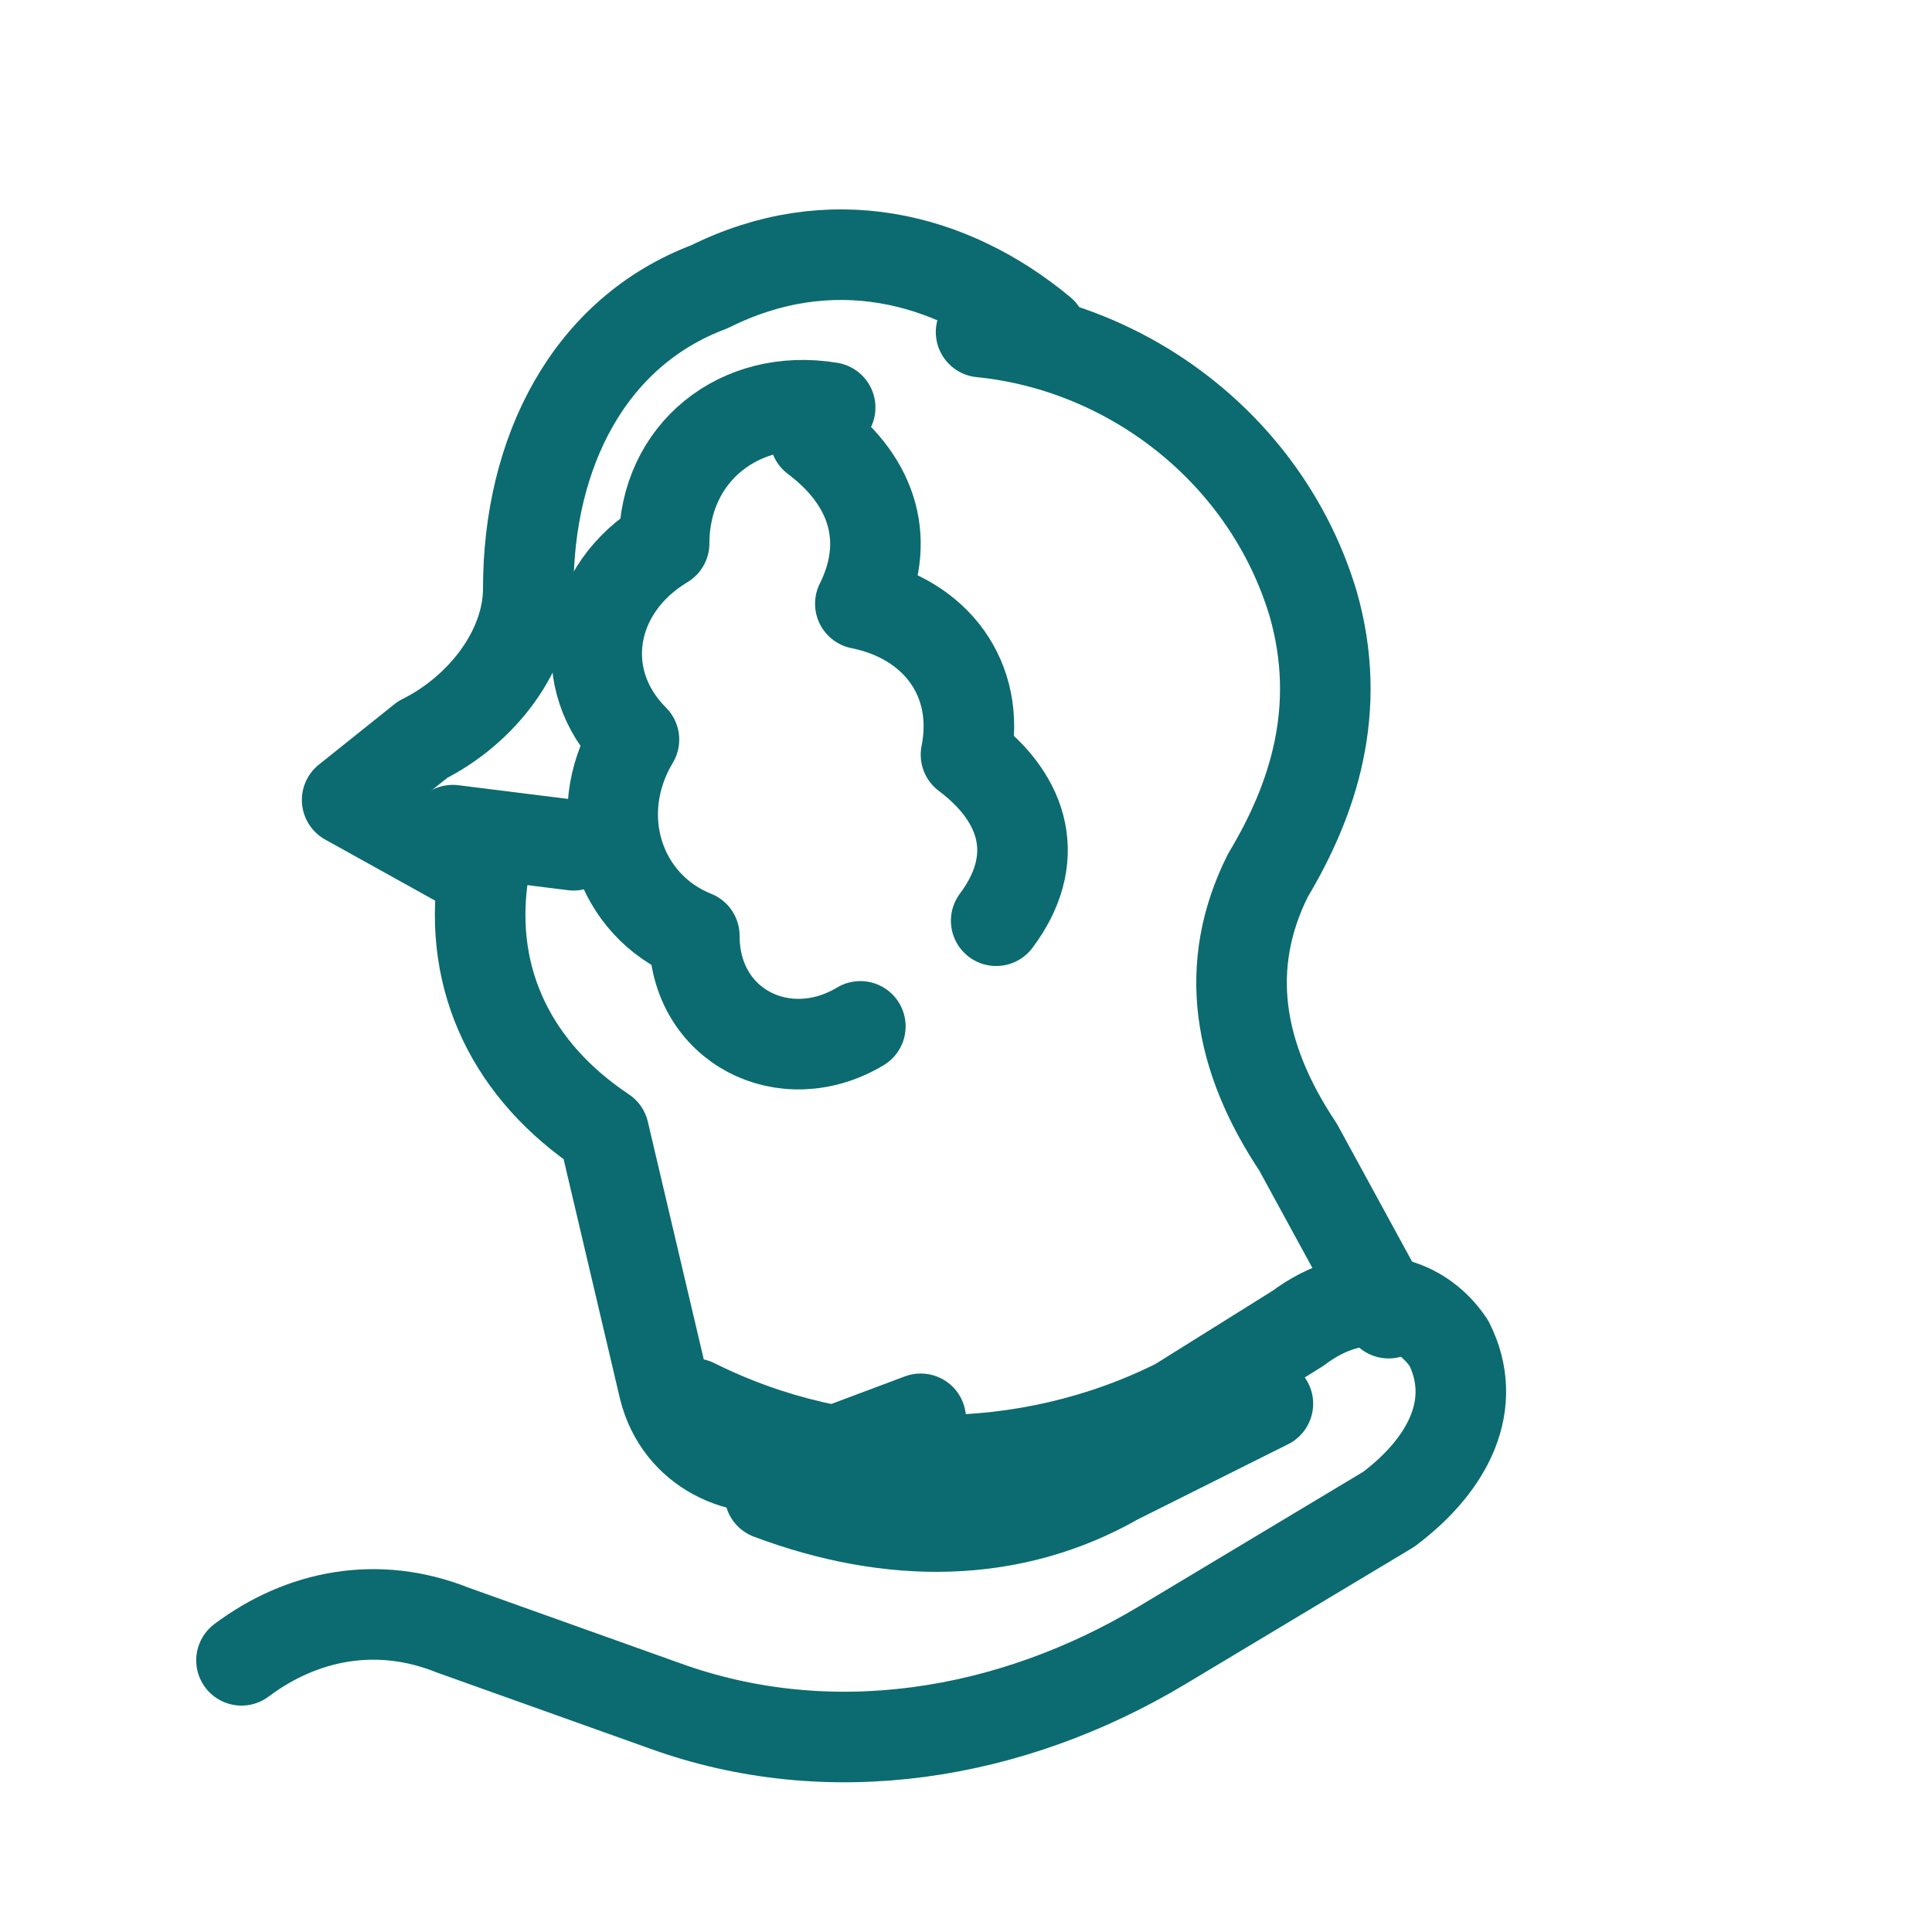
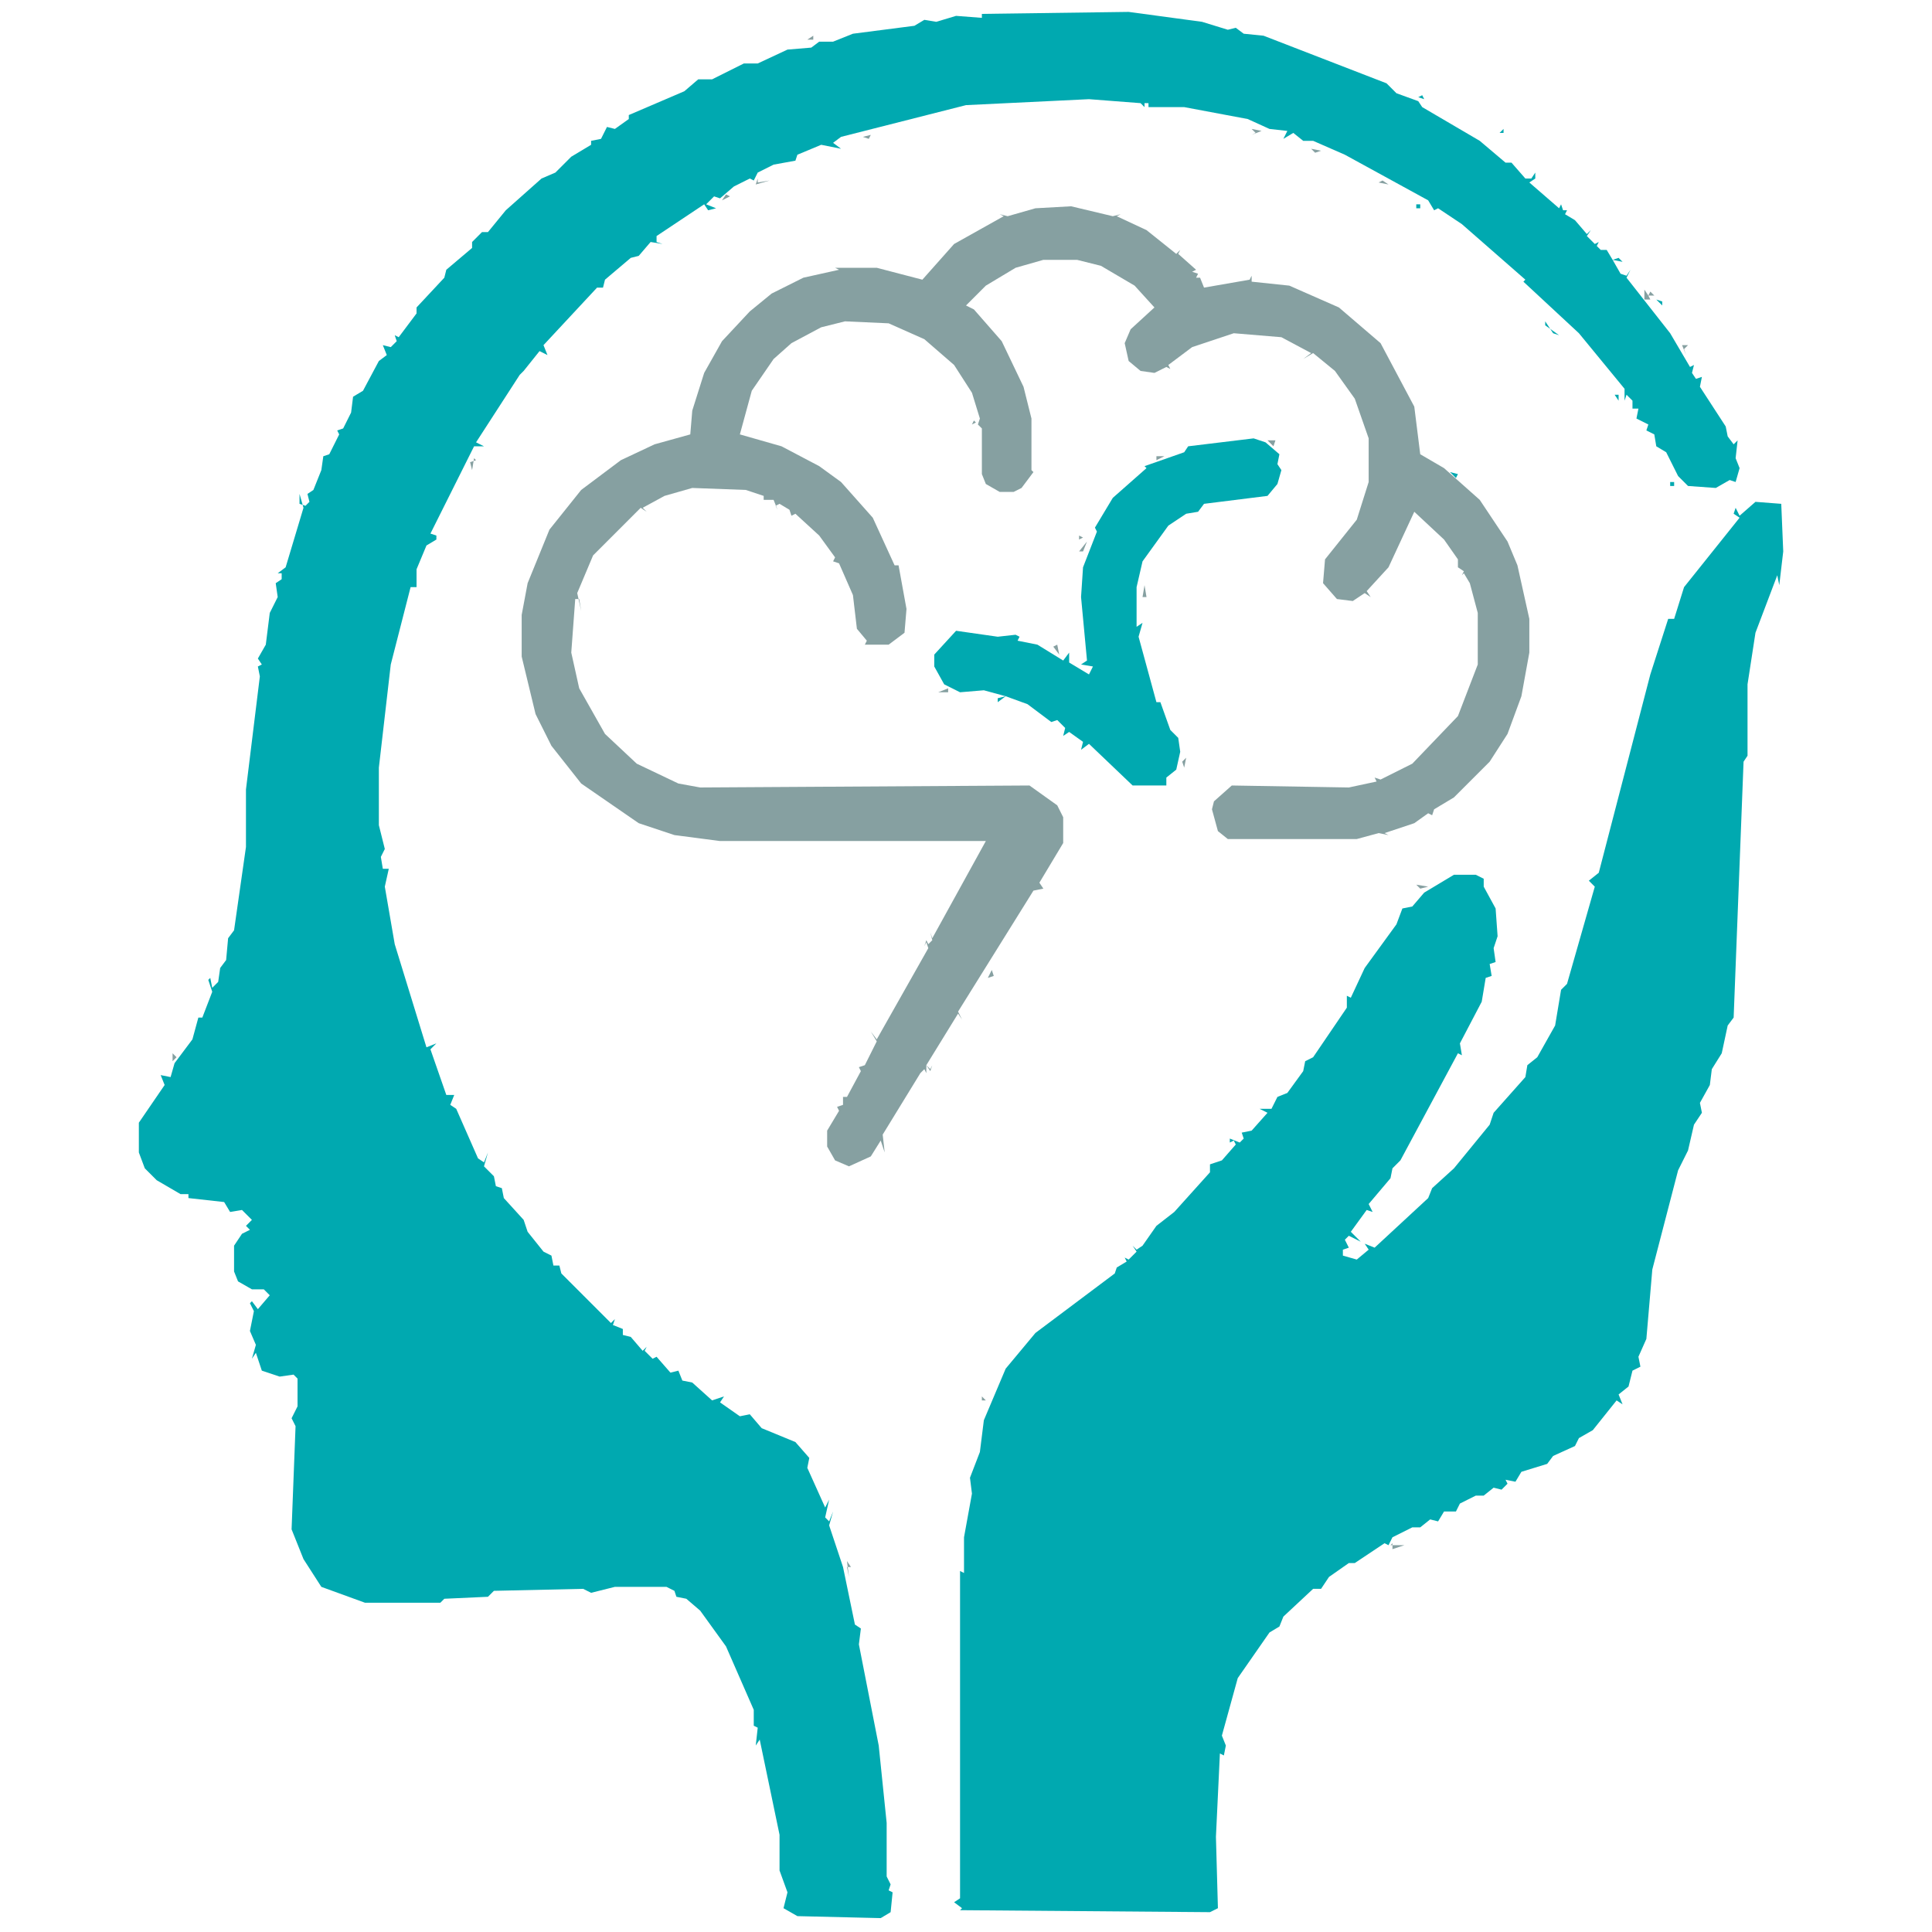
- <svg xmlns="http://www.w3.org/2000/svg" viewBox="0 0 128 128" role="img" aria-labelledby="title">
-   <g fill="none" stroke="#0B6B70" stroke-linecap="round" stroke-linejoin="round" stroke-width="6">
-     <path d="M69 22c-6-5-14-7-22-3-8 3-12 11-12 20 0 4-3 8-7 10l-5 4 9 5c-1 7 2 13 8 17l4 17c1 4 5 6 9 5l8-3" />
-     <path d="M55 27c-6-1-11 3-11 9-5 3-6 9-2 13-3 5-1 11 4 13 0 6 6 9 11 6" />
-     <path d="M54 29c4 3 5 7 3 11 5 1 8 5 7 10 4 3 5 7 2 11" />
-     <path d="M65 22c10 1 19 8 22 18 2 7 0 13-3 18-3 6-2 12 2 18l6 11" />
-     <path d="M46 93c10 5 22 5 32 0l8-5c4-3 8-2 10 1 2 4 0 8-4 11l-15 9c-10 6-22 8-33 4l-14-5c-5-2-10-1-14 2" />
-     <path d="M51 99c8 3 16 3 23-1l10-5" />
-     <path d="M30 55l8 1" />
-   </g>
+ <svg xmlns="http://www.w3.org/2000/svg" width="256" height="256" viewBox="0 0 974 974" role="img" aria-labelledby="logoTitle">
+   <path fill="#00A9B0" fill-rule="evenodd" d="M899,278 897,295 898,294 896,286 899,278 Z M898,254 885,253 877,260 875,256 874,259 877,261 849,296 844,312 841,312 832,340 806,440 801,444 804,447 790,496 787,499 784,517 775,533 770,537 769,543 753,561 751,567 733,589 722,599 720,604 693,629 688,627 690,630 684,635 677,633 677,630 680,629 678,625 680,623 686,626 681,621 689,610 692,611 690,607 701,594 702,589 706,585 735,531 737,532 736,526 747,505 749,493 752,492 751,486 754,485 753,478 755,472 754,458 748,447 748,443 744,441 733,441 718,450 712,457 707,458 704,466 688,488 681,503 679,502 679,508 662,533 658,535 657,540 649,551 644,553 641,559 635,559 639,561 631,570 626,571 627,574 625,576 620,574 620,576 622,575 623,577 616,585 610,587 610,591 592,611 583,618 576,628 573,630 571,628 573,631 569,635 567,634 568,636 563,639 562,642 522,672 507,690 496,716 494,732 489,745 490,753 486,775 486,793 484,792 484,957 481,959 485,962 484,963 610,964 614,962 613,926 615,884 617,885 618,880 616,875 624,846 640,823 645,820 647,815 662,801 666,801 670,795 680,788 683,788 698,778 700,779 702,775 712,770 716,770 721,766 725,767 728,762 734,762 736,758 744,754 748,754 753,750 757,751 760,748 759,746 764,747 767,742 780,738 783,734 794,729 796,725 803,721 815,706 818,708 816,703 821,699 823,691 827,689 826,684 830,675 833,640 846,590 851,580 854,567 858,561 857,556 862,547 863,539 868,531 871,517 874,513 879,384 881,381 881,345 885,319 896,290 897,295 898,294 896,286 899,278 Z M842,243 842,245 844,245 844,243 Z M731,238 734,241 735,239 Z M645,229 638,223 632,221 599,225 597,228 577,235 578,236 561,251 552,266 553,268 546,286 545,301 548,333 545,335 551,336 549,340 539,334 539,329 536,333 523,325 513,323 514,321 512,320 503,321 482,318 471,330 471,336 476,345 484,349 496,348 507,351 503,352 503,354 507,351 518,355 530,364 533,363 537,367 536,371 539,369 546,374 545,378 549,375 571,396 588,396 588,392 593,388 595,379 594,372 590,368 585,354 583,354 574,321 576,314 573,316 573,296 576,283 589,265 598,259 604,258 607,254 639,250 644,244 646,237 644,234 Z M814,199 816,202 816,199 Z M779,162 779,164 786,169 783,168 Z M835,151 838,154 838,152 Z M714,103 714,105 716,105 716,103 Z M758,65 756,67 758,67 Z M715,49 718,50 717,48 Z M623,14 619,15 606,11 569,6 495,7 495,9 482,8 472,11 466,10 461,13 430,17 420,21 413,21 409,24 397,25 382,32 375,32 359,40 352,40 345,46 317,58 317,60 310,65 306,64 303,70 298,71 298,73 288,79 280,87 273,90 255,106 246,117 243,117 238,122 238,125 225,136 224,140 210,155 210,158 201,170 199,169 200,172 197,175 193,174 195,179 191,182 183,197 178,200 177,208 173,216 170,217 171,219 166,229 163,230 162,237 158,247 155,249 156,253 154,255 151,254 151,249 153,256 144,286 140,289 142,289 142,292 139,294 140,301 136,309 134,325 130,332 132,335 130,336 131,341 124,398 124,427 118,469 115,473 114,484 111,488 110,495 107,498 106,493 105,494 107,500 102,513 100,513 97,524 88,536 86,543 81,542 83,547 70,566 70,581 73,589 79,595 91,602 95,602 95,604 113,606 116,611 122,610 127,615 124,618 126,620 122,622 118,628 118,641 120,646 127,650 133,650 136,653 130,660 127,656 126,657 128,661 126,671 129,678 127,685 129,682 132,691 141,694 148,693 150,695 150,709 147,715 149,719 147,771 153,786 162,800 184,808 222,808 224,806 246,805 249,802 294,801 298,803 310,800 336,800 340,802 341,805 346,806 353,812 366,830 380,862 380,870 382,871 381,880 383,877 393,925 393,943 397,954 395,962 402,966 444,967 449,964 450,954 448,953 449,950 447,946 447,919 443,880 433,829 434,821 431,819 425,790 418,769 420,762 418,767 416,765 418,756 416,760 407,740 408,735 401,727 384,720 378,713 373,714 363,707 365,704 359,706 349,697 344,696 342,691 338,692 331,684 329,685 327,683 329,682 327,683 325,681 326,679 324,681 318,674 314,673 314,670 309,668 310,665 308,667 283,642 282,638 279,638 278,633 274,631 266,621 264,615 254,604 253,599 250,598 249,593 244,588 246,581 244,586 241,584 230,559 227,557 229,552 225,552 217,529 220,526 215,528 199,476 194,447 196,438 193,438 192,432 194,428 191,416 191,387 197,335 207,296 210,296 210,287 215,275 220,272 220,270 217,269 220,263 223,268 220,263 239,225 244,225 240,223 262,189 264,187 267,189 264,187 272,177 276,179 274,174 301,145 304,145 305,141 318,130 322,129 328,122 334,123 331,122 331,119 355,103 357,106 361,105 356,103 360,99 363,100 370,94 378,90 380,91 382,87 390,83 401,81 402,78 414,73 424,75 420,72 424,69 487,53 549,50 575,52 577,54 577,52 579,52 579,54 597,54 629,60 640,65 649,66 647,70 652,67 657,71 662,71 678,78 720,101 723,106 725,105 737,113 769,141 768,142 796,168 819,196 819,202 820,199 823,202 823,206 826,206 825,211 831,214 830,217 834,219 835,225 840,228 846,240 851,245 865,246 872,242 875,243 877,236 875,231 876,222 874,224 871,220 870,215 857,195 858,190 855,191 853,188 854,184 852,185 842,168 820,140 822,136 820,139 817,138 813,131 818,132 816,130 813,131 810,126 807,126 805,124 806,122 804,123 800,119 802,116 800,118 794,111 789,108 790,106 788,106 787,103 786,105 771,92 774,90 774,87 772,90 769,90 762,82 759,82 746,71 717,54 715,51 704,47 699,42 637,18 627,17 Z" />
+   <path fill="#86A0A1" fill-rule="evenodd" d="M701,779 702,778 702,781 708,779 Z M144,740 146,742 146,765 146,742 Z M495,704 495,706 497,706 Z M427,787 428,795 427,790 429,790 Z M91,531 89,533 87,531 87,535 Z M500,489 498,493 501,492 Z M714,446 716,448 720,447 Z M598,382 596,384 597,387 Z M473,349 480,349 478,349 478,347 Z M533,325 531,326 534,330 Z M577,295 576,301 578,301 Z M548,273 544,278 546,278 Z M544,270 544,272 546,271 Z M239,231 240,232 237,233 238,237 Z M583,232 587,230 583,230 Z M639,222 642,225 643,222 Z M848,174 850,179 849,176 851,174 Z M829,146 829,151 832,151 831,149 834,149 832,147 831,149 Z M565,108 561,109 540,104 522,105 508,109 504,108 506,109 481,123 465,141 442,135 421,135 423,136 405,140 389,148 378,157 376,156 374,158 376,156 378,157 364,172 355,188 349,207 348,219 330,224 313,232 293,247 277,267 266,294 263,310 263,331 270,360 278,376 293,395 322,415 340,421 363,424 497,424 470,473 469,470 470,474 468,476 467,474 466,477 467,475 468,478 442,524 439,520 442,525 436,537 433,538 434,540 427,553 425,553 425,557 422,558 423,560 417,570 417,578 421,585 428,588 439,583 444,575 446,581 445,572 464,541 466,539 467,541 467,537 469,540 470,537 469,539 467,537 483,511 485,514 483,510 521,449 526,448 524,445 536,425 536,412 533,406 519,396 353,397 342,395 321,385 305,370 292,347 288,329 290,302 292,302 293,308 291,299 299,280 323,256 326,258 331,256 326,258 324,256 335,250 349,246 376,247 385,250 385,252 390,252 392,257 391,255 393,254 398,257 399,260 401,259 413,270 421,281 420,283 423,284 430,300 432,317 437,323 436,325 448,325 456,319 457,307 453,285 451,285 440,261 424,243 413,235 394,225 373,219 379,197 390,181 399,173 414,165 426,162 448,163 466,171 481,184 490,198 494,211 493,214 491,212 490,214 492,213 495,216 495,239 497,244 504,248 511,248 515,246 521,238 522,239 520,237 520,211 516,195 505,172 491,156 487,154 497,144 512,135 526,131 543,131 555,134 572,144 582,155 570,166 567,173 569,182 575,187 582,188 588,185 590,186 589,184 601,175 622,168 646,170 661,178 657,181 662,178 673,187 683,201 690,221 690,243 684,262 668,282 667,294 674,302 682,303 688,299 691,301 689,298 700,286 713,258 728,272 735,282 735,286 738,288 737,290 738,289 741,294 745,309 745,335 735,361 712,385 696,393 693,392 694,394 680,397 621,396 612,404 611,408 614,419 619,423 684,423 695,420 700,421 698,420 713,415 720,410 722,411 723,408 733,402 751,384 760,370 767,351 771,329 771,312 765,285 760,273 746,252 728,236 716,229 713,205 696,173 675,155 650,144 631,142 631,139 630,141 607,145 605,140 603,140 604,138 601,137 603,136 594,128 595,126 593,128 578,116 563,109 Z M368,99 366,98 364,101 Z M700,93 697,91 699,90 695,92 Z M381,93 388,91 382,92 382,90 Z M661,75 663,77 666,76 Z M439,68 435,69 438,70 Z M631,68 636,66 631,65 633,67 Z M407,20 410,20 410,18 Z" />
</svg>
